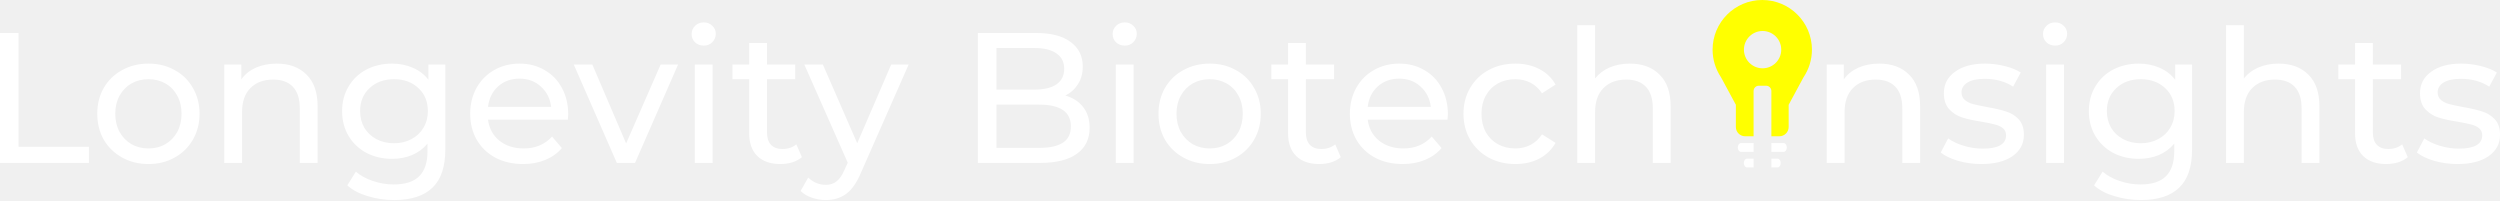
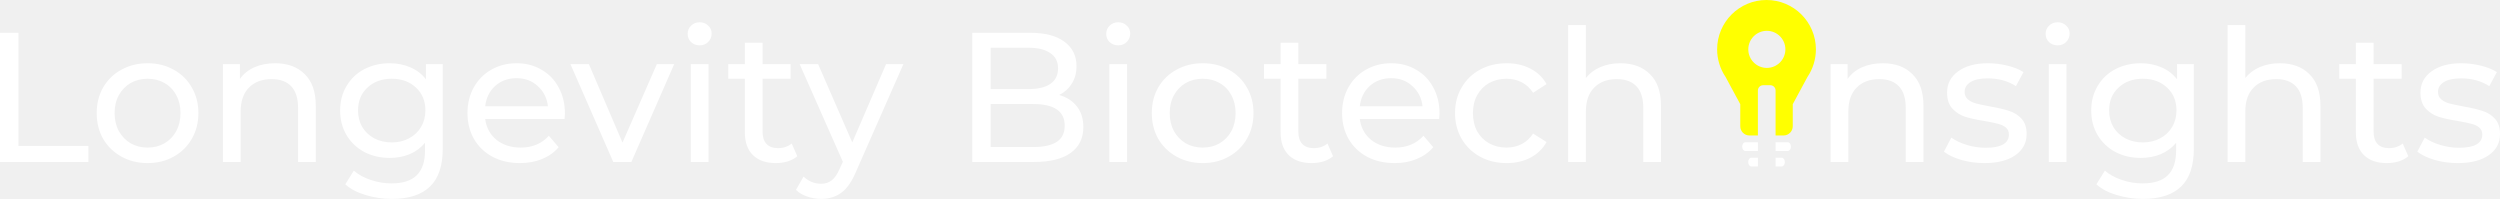
- <svg xmlns="http://www.w3.org/2000/svg" width="57.014mm" height="4.562mm" viewBox="0 0 57.014 4.562" version="1.1" id="svg1" xml:space="preserve">
+ <svg xmlns="http://www.w3.org/2000/svg" width="57.345mm" height="4.562mm" viewBox="0 0 57.345 4.562" version="1.1" id="svg1" xml:space="preserve">
  <defs id="defs1" />
-   <g id="layer1" transform="translate(-229.0757,-39.96996)">
-     <g id="g26" transform="translate(186.2672,-5.131196)">
-       <g id="text26" style="font-size:16px;font-family:Montserrat;-inkscape-font-specification:Montserrat;letter-spacing:0px;white-space:pre" transform="matrix(0.2645833,0,0,0.2645833,1.291579,12.11946)" aria-label="Longevity Biotech insights">
-         <g id="g10">
-           <g id="g5" transform="matrix(3.779528,0,0,3.779528,-4.881562,-45.80584)">
-             <g id="g2" style="fill:#ffffff;fill-opacity:1;stroke:none" transform="translate(0,0.6139484)">
-               <path d="m 82.801,48.305 c -6.1e-5,-0.002 -5.16e-4,-0.003 -5.16e-4,-0.005 v -0.195 h -0.151 c -0.04,0 -0.072,0.044 -0.072,0.1 0,0.055 0.032,0.1 0.072,0.1 z" style="fill:#ffffff;fill-opacity:1;stroke:none;stroke-width:0.032" id="path1" />
-               <path d="m 83.206,48.105 v 0.195 c 0,0.002 -4.56e-4,0.003 -5.17e-4,0.005 h 0.141 c 0.04,0 0.072,-0.045 0.072,-0.1 0,-0.055 -0.032,-0.1 -0.072,-0.1 z" style="fill:#ffffff;fill-opacity:1;stroke:none;stroke-width:0.032" id="path2" />
-             </g>
-             <g id="g4" transform="translate(0,0.5883439)" style="fill:#ffffff;fill-opacity:1;stroke:none">
-               <path d="m 82.801,47.976 v -0.2 h -0.289 c -0.04,0 -0.072,0.045 -0.072,0.1 0,0.055 0.032,0.1 0.072,0.1 z" style="fill:#ffffff;fill-opacity:1;stroke:none;stroke-width:0.032" id="path3" />
-               <path d="m 83.206,47.776 v 0.2 h 0.279 c 0.04,0 0.073,-0.044 0.073,-0.1 0,-0.055 -0.033,-0.1 -0.073,-0.1 z" style="fill:#ffffff;fill-opacity:1;stroke:none;stroke-width:0.032" id="path4" />
-             </g>
-             <path d="m 82.998,45.101 a 1.134,1.134 0 0 0 -1.133,1.134 1.134,1.134 0 0 0 0.193,0.63 l 0.338,0.626 v 0.506 c 0,0.117 0.094,0.212 0.211,0.212 h 0.193 v -1.032 c 0,-0.067 0.054,-0.121 0.121,-0.121 h 0.164 c 0.067,0 0.121,0.054 0.121,0.121 v 1.032 h 0.182 c 0.117,0 0.212,-0.095 0.212,-0.212 v -0.506 l 0.338,-0.626 a 1.134,1.134 0 0 0 0.193,-0.63 1.134,1.134 0 0 0 -1.134,-1.134 z m 0.008,0.707 a 0.426,0.426 0 0 1 0.425,0.426 0.426,0.426 0 0 1 -0.425,0.425 0.426,0.426 0 0 1 -0.426,-0.425 0.426,0.426 0 0 1 0.426,-0.426 z" style="fill:#ffff00;fill-opacity:1;stroke:none;stroke-width:0.027;stroke-opacity:1" id="path5" />
-           </g>
-           <path style="font-weight:bold;-inkscape-font-specification:'Montserrat Medium';fill:#ffffff" d="m 156.914,127.498 h 1.6 v 9.808 h 6.064 v 1.392 h -7.664 z m 12.8,11.296 q -1.264,0 -2.272,-0.56 -1.008,-0.56 -1.584,-1.536 -0.56,-0.992 -0.56,-2.24 0,-1.248 0.56,-2.224 0.576,-0.992 1.584,-1.536 1.008,-0.56 2.272,-0.56 1.264,0 2.256,0.56 1.008,0.544 1.568,1.536 0.576,0.976 0.576,2.224 0,1.248 -0.576,2.24 -0.56,0.976 -1.568,1.536 -0.992,0.56 -2.256,0.56 z m 0,-1.344 q 0.816,0 1.456,-0.368 0.656,-0.384 1.024,-1.056 0.368,-0.688 0.368,-1.568 0,-0.88 -0.368,-1.552 -0.368,-0.688 -1.024,-1.056 -0.64,-0.368 -1.456,-0.368 -0.816,0 -1.472,0.368 -0.64,0.368 -1.024,1.056 -0.368,0.672 -0.368,1.552 0,0.88 0.368,1.568 0.384,0.672 1.024,1.056 0.656,0.368 1.472,0.368 z m 11.056,-7.312 q 1.616,0 2.56,0.944 0.96,0.928 0.96,2.736 v 4.88 h -1.536 v -4.704 q 0,-1.232 -0.592,-1.856 -0.592,-0.624 -1.696,-0.624 -1.248,0 -1.968,0.736 -0.72,0.72 -0.72,2.08 v 4.368 h -1.536 v -8.48 h 1.472 v 1.28 q 0.464,-0.656 1.248,-1.008 0.8,-0.352 1.808,-0.352 z m 14.528,0.08 v 7.328 q 0,2.224 -1.104,3.28 -1.104,1.072 -3.296,1.072 -1.2,0 -2.288,-0.336 -1.088,-0.32 -1.76,-0.928 l 0.736,-1.184 q 0.592,0.512 1.456,0.8 0.88,0.304 1.808,0.304 1.488,0 2.192,-0.704 0.72,-0.704 0.72,-2.144 v -0.672 q -0.544,0.656 -1.344,0.992 -0.784,0.32 -1.712,0.32 -1.216,0 -2.208,-0.512 -0.976,-0.528 -1.536,-1.456 -0.56,-0.944 -0.56,-2.144 0,-1.2 0.56,-2.128 0.56,-0.944 1.536,-1.456 0.992,-0.512 2.208,-0.512 0.96,0 1.776,0.352 0.832,0.352 1.36,1.04 v -1.312 z m -4.416,6.784 q 0.832,0 1.488,-0.352 0.672,-0.352 1.04,-0.976 0.384,-0.64 0.384,-1.44 0,-1.232 -0.816,-1.984 -0.816,-0.768 -2.096,-0.768 -1.296,0 -2.112,0.768 -0.816,0.752 -0.816,1.984 0,0.8 0.368,1.44 0.384,0.624 1.04,0.976 0.672,0.352 1.52,0.352 z m 15.008,-2.496 q 0,0.176 -0.032,0.464 h -6.88 q 0.144,1.12 0.976,1.808 0.848,0.672 2.096,0.672 1.52,0 2.448,-1.024 l 0.848,0.992 q -0.576,0.672 -1.44,1.024 -0.848,0.352 -1.904,0.352 -1.344,0 -2.384,-0.544 -1.04,-0.56 -1.616,-1.552 -0.56,-0.992 -0.56,-2.24 0,-1.232 0.544,-2.224 0.56,-0.992 1.52,-1.536 0.976,-0.56 2.192,-0.56 1.216,0 2.16,0.56 0.96,0.544 1.488,1.536 0.544,0.992 0.544,2.272 z m -4.192,-3.072 q -1.104,0 -1.856,0.672 -0.736,0.672 -0.864,1.76 h 5.44 q -0.128,-1.072 -0.88,-1.744 -0.736,-0.688 -1.84,-0.688 z m 13.664,-1.216 -3.712,8.48 h -1.568 l -3.712,-8.48 h 1.6 l 2.912,6.8 2.976,-6.8 z m 1.44,0 h 1.536 v 8.48 h -1.536 z m 0.768,-1.632 q -0.448,0 -0.752,-0.288 -0.288,-0.288 -0.288,-0.704 0,-0.416 0.288,-0.704 0.304,-0.304 0.752,-0.304 0.448,0 0.736,0.288 0.304,0.272 0.304,0.688 0,0.432 -0.304,0.736 -0.288,0.288 -0.736,0.288 z m 8.464,9.616 q -0.336,0.288 -0.832,0.448 -0.496,0.144 -1.024,0.144 -1.28,0 -1.984,-0.688 -0.704,-0.688 -0.704,-1.968 v -4.656 h -1.44 v -1.264 h 1.44 v -1.856 h 1.536 v 1.856 h 2.432 v 1.264 h -2.432 v 4.592 q 0,0.688 0.336,1.056 0.352,0.368 0.992,0.368 0.704,0 1.2,-0.4 z m 9.2,-7.984 -4.112,9.328 q -0.544,1.296 -1.28,1.824 -0.72,0.528 -1.744,0.528 -0.624,0 -1.216,-0.208 -0.576,-0.192 -0.96,-0.576 l 0.656,-1.152 q 0.656,0.624 1.52,0.624 0.56,0 0.928,-0.304 0.384,-0.288 0.688,-1.008 l 0.272,-0.592 -3.744,-8.464 h 1.6 l 2.96,6.784 2.928,-6.784 z m 13.504,2.672 q 0.976,0.272 1.536,0.992 0.56,0.704 0.56,1.792 0,1.456 -1.104,2.24 -1.088,0.784 -3.184,0.784 h -5.344 v -11.2 h 5.024 q 1.92,0 2.96,0.768 1.056,0.768 1.056,2.128 0,0.88 -0.416,1.52 -0.4,0.64 -1.088,0.976 z m -5.936,-4.096 v 3.584 h 3.28 q 1.232,0 1.888,-0.448 0.672,-0.464 0.672,-1.344 0,-0.88 -0.672,-1.328 -0.656,-0.464 -1.888,-0.464 z m 3.68,8.608 q 1.36,0 2.048,-0.448 0.688,-0.448 0.688,-1.408 0,-1.872 -2.736,-1.872 h -3.68 v 3.728 z m 6.608,-7.184 h 1.536 v 8.48 h -1.536 z m 0.768,-1.632 q -0.448,0 -0.752,-0.288 -0.288,-0.288 -0.288,-0.704 0,-0.416 0.288,-0.704 0.304,-0.304 0.752,-0.304 0.448,0 0.736,0.288 0.304,0.272 0.304,0.688 0,0.432 -0.304,0.736 -0.288,0.288 -0.736,0.288 z m 7.328,10.208 q -1.264,0 -2.272,-0.56 -1.008,-0.56 -1.584,-1.536 -0.56,-0.992 -0.56,-2.24 0,-1.248 0.56,-2.224 0.576,-0.992 1.584,-1.536 1.008,-0.56 2.272,-0.56 1.264,0 2.256,0.56 1.008,0.544 1.568,1.536 0.576,0.976 0.576,2.224 0,1.248 -0.576,2.24 -0.56,0.976 -1.568,1.536 -0.992,0.56 -2.256,0.56 z m 0,-1.344 q 0.816,0 1.456,-0.368 0.656,-0.384 1.024,-1.056 0.368,-0.688 0.368,-1.568 0,-0.88 -0.368,-1.552 -0.368,-0.688 -1.024,-1.056 -0.64,-0.368 -1.456,-0.368 -0.816,0 -1.472,0.368 -0.64,0.368 -1.024,1.056 -0.368,0.672 -0.368,1.552 0,0.88 0.368,1.568 0.384,0.672 1.024,1.056 0.656,0.368 1.472,0.368 z m 11.296,0.752 q -0.336,0.288 -0.832,0.448 -0.496,0.144 -1.024,0.144 -1.28,0 -1.984,-0.688 -0.704,-0.688 -0.704,-1.968 v -4.656 h -1.44 v -1.264 h 1.44 v -1.856 h 1.536 v 1.856 h 2.432 v 1.264 h -2.432 v 4.592 q 0,0.688 0.336,1.056 0.352,0.368 0.992,0.368 0.704,0 1.2,-0.4 z m 9.232,-3.696 q 0,0.176 -0.032,0.464 h -6.88 q 0.144,1.12 0.976,1.808 0.848,0.672 2.096,0.672 1.52,0 2.448,-1.024 l 0.848,0.992 q -0.576,0.672 -1.44,1.024 -0.848,0.352 -1.904,0.352 -1.344,0 -2.384,-0.544 -1.04,-0.56 -1.616,-1.552 -0.56,-0.992 -0.56,-2.24 0,-1.232 0.544,-2.224 0.56,-0.992 1.52,-1.536 0.976,-0.56 2.192,-0.56 1.216,0 2.16,0.56 0.96,0.544 1.488,1.536 0.544,0.992 0.544,2.272 z m -4.192,-3.072 q -1.104,0 -1.856,0.672 -0.736,0.672 -0.864,1.76 h 5.44 q -0.128,-1.072 -0.88,-1.744 -0.736,-0.688 -1.84,-0.688 z m 10.016,7.36 q -1.296,0 -2.32,-0.56 -1.008,-0.56 -1.584,-1.536 -0.576,-0.992 -0.576,-2.24 0,-1.248 0.576,-2.224 0.576,-0.992 1.584,-1.536 1.024,-0.56 2.32,-0.56 1.152,0 2.048,0.464 0.912,0.464 1.408,1.344 l -1.168,0.752 q -0.4,-0.608 -0.992,-0.912 -0.592,-0.304 -1.312,-0.304 -0.832,0 -1.504,0.368 -0.656,0.368 -1.04,1.056 -0.368,0.672 -0.368,1.552 0,0.896 0.368,1.584 0.384,0.672 1.04,1.04 0.672,0.368 1.504,0.368 0.72,0 1.312,-0.304 0.592,-0.304 0.992,-0.912 l 1.168,0.736 q -0.496,0.88 -1.408,1.36 -0.896,0.464 -2.048,0.464 z m 9.856,-8.656 q 1.616,0 2.56,0.944 0.96,0.928 0.96,2.736 v 4.88 h -1.536 v -4.704 q 0,-1.232 -0.592,-1.856 -0.592,-0.624 -1.696,-0.624 -1.248,0 -1.968,0.736 -0.72,0.72 -0.72,2.08 v 4.368 h -1.536 v -11.872 h 1.536 v 4.592 q 0.48,-0.608 1.248,-0.944 0.784,-0.336 1.744,-0.336 z" id="path8" />
-           <path style="letter-spacing:2px;fill:#ffffff;fill-opacity:0" d="m 308.194,130.282 h 1.136 v 8.416 h -1.136 z m 0.576,-1.84 q -0.352,0 -0.592,-0.24 -0.24,-0.24 -0.24,-0.576 0,-0.32 0.24,-0.56 0.24,-0.24 0.592,-0.24 0.352,0 0.592,0.24 0.24,0.224 0.24,0.544 0,0.352 -0.24,0.592 -0.24,0.24 -0.592,0.24 z" id="path9" />
-           <path style="font-weight:bold;fill:#ffffff" d="m 318.898,130.138 q 1.616,0 2.56,0.944 0.96,0.928 0.96,2.736 v 4.88 h -1.536 v -4.704 q 0,-1.232 -0.592,-1.856 -0.592,-0.624 -1.696,-0.624 -1.248,0 -1.968,0.736 -0.72,0.72 -0.72,2.08 v 4.368 h -1.536 v -8.48 h 1.472 v 1.28 q 0.464,-0.656 1.248,-1.008 0.8,-0.352 1.808,-0.352 z m 8.8,8.656 q -1.04,0 -2,-0.272 -0.96,-0.288 -1.504,-0.72 l 0.64,-1.216 q 0.56,0.4 1.36,0.64 0.8,0.24 1.616,0.24 2.016,0 2.016,-1.152 0,-0.384 -0.272,-0.608 -0.272,-0.224 -0.688,-0.32 -0.4,-0.112 -1.152,-0.24 -1.024,-0.16 -1.68,-0.368 -0.64,-0.208 -1.104,-0.704 -0.464,-0.496 -0.464,-1.392 0,-1.152 0.96,-1.84 0.96,-0.704 2.576,-0.704 0.848,0 1.696,0.208 0.848,0.208 1.392,0.56 l -0.656,1.216 q -1.04,-0.672 -2.448,-0.672 -0.976,0 -1.488,0.32 -0.512,0.32 -0.512,0.848 0,0.416 0.288,0.656 0.288,0.24 0.704,0.352 0.432,0.112 1.2,0.256 1.024,0.176 1.648,0.384 0.64,0.192 1.088,0.672 0.448,0.48 0.448,1.344 0,1.152 -0.992,1.84 -0.976,0.672 -2.672,0.672 z m 5.584,-8.576 h 1.536 v 8.48 h -1.536 z m 0.768,-1.632 q -0.448,0 -0.752,-0.288 -0.288,-0.288 -0.288,-0.704 0,-0.416 0.288,-0.704 0.304,-0.304 0.752,-0.304 0.448,0 0.736,0.288 0.304,0.272 0.304,0.688 0,0.432 -0.304,0.736 -0.288,0.288 -0.736,0.288 z m 11.808,1.632 v 7.328 q 0,2.224 -1.104,3.28 -1.104,1.072 -3.296,1.072 -1.2,0 -2.288,-0.336 -1.088,-0.32 -1.76,-0.928 l 0.736,-1.184 q 0.592,0.512 1.456,0.8 0.88,0.304 1.808,0.304 1.488,0 2.192,-0.704 0.72,-0.704 0.72,-2.144 v -0.672 q -0.544,0.656 -1.344,0.992 -0.784,0.32 -1.712,0.32 -1.216,0 -2.208,-0.512 -0.976,-0.528 -1.536,-1.456 -0.56,-0.944 -0.56,-2.144 0,-1.2 0.56,-2.128 0.56,-0.944 1.536,-1.456 0.992,-0.512 2.208,-0.512 0.96,0 1.776,0.352 0.832,0.352 1.36,1.04 v -1.312 z m -4.416,6.784 q 0.832,0 1.488,-0.352 0.672,-0.352 1.04,-0.976 0.384,-0.64 0.384,-1.44 0,-1.232 -0.816,-1.984 -0.816,-0.768 -2.096,-0.768 -1.296,0 -2.112,0.768 -0.816,0.752 -0.816,1.984 0,0.8 0.368,1.44 0.384,0.624 1.04,0.976 0.672,0.352 1.52,0.352 z m 11.872,-6.864 q 1.616,0 2.56,0.944 0.96,0.928 0.96,2.736 v 4.88 h -1.536 v -4.704 q 0,-1.232 -0.592,-1.856 -0.592,-0.624 -1.696,-0.624 -1.248,0 -1.968,0.736 -0.72,0.72 -0.72,2.08 v 4.368 h -1.536 v -11.872 h 1.536 v 4.592 q 0.48,-0.608 1.248,-0.944 0.784,-0.336 1.744,-0.336 z m 11.136,8.064 q -0.336,0.288 -0.832,0.448 -0.496,0.144 -1.024,0.144 -1.28,0 -1.984,-0.688 -0.704,-0.688 -0.704,-1.968 v -4.656 h -1.44 v -1.264 h 1.44 v -1.856 h 1.536 v 1.856 h 2.432 v 1.264 h -2.432 v 4.592 q 0,0.688 0.336,1.056 0.352,0.368 0.992,0.368 0.704,0 1.2,-0.4 z m 4.288,0.592 q -1.04,0 -2,-0.272 -0.96,-0.288 -1.504,-0.72 l 0.64,-1.216 q 0.56,0.4 1.36,0.64 0.8,0.24 1.616,0.24 2.016,0 2.016,-1.152 0,-0.384 -0.272,-0.608 -0.272,-0.224 -0.688,-0.32 -0.4,-0.112 -1.152,-0.24 -1.024,-0.16 -1.68,-0.368 -0.64,-0.208 -1.104,-0.704 -0.464,-0.496 -0.464,-1.392 0,-1.152 0.96,-1.84 0.96,-0.704 2.576,-0.704 0.848,0 1.696,0.208 0.848,0.208 1.392,0.56 l -0.656,1.216 q -1.04,-0.672 -2.448,-0.672 -0.976,0 -1.488,0.32 -0.512,0.32 -0.512,0.848 0,0.416 0.288,0.656 0.288,0.24 0.704,0.352 0.432,0.112 1.2,0.256 1.024,0.176 1.648,0.384 0.64,0.192 1.088,0.672 0.448,0.48 0.448,1.344 0,1.152 -0.992,1.84 -0.976,0.672 -2.672,0.672 z" id="path10" />
-         </g>
+   <g id="layer1" transform="translate(-229.0757,-50.02412)">
+     <g id="g14" transform="translate(186.598,4.922971)">
+       <g id="g11" style="fill:#ffffff;fill-opacity:1;stroke:none" transform="translate(0,0.6139484)">
+         <path d="m 82.801,48.305 c -6.1e-5,-0.002 -5.16e-4,-0.003 -5.16e-4,-0.005 v -0.195 h -0.151 c -0.04,0 -0.072,0.044 -0.072,0.1 0,0.055 0.032,0.1 0.072,0.1 z" style="fill:#ffffff;fill-opacity:1;stroke:none;stroke-width:0.032" id="path10" />
+         <path d="m 83.206,48.105 v 0.195 c 0,0.002 -4.56e-4,0.003 -5.17e-4,0.005 h 0.141 c 0.04,0 0.072,-0.045 0.072,-0.1 0,-0.055 -0.032,-0.1 -0.072,-0.1 z" style="fill:#ffffff;fill-opacity:1;stroke:none;stroke-width:0.032" id="path11" />
      </g>
+       <g id="g13" transform="translate(0,0.5883439)" style="fill:#ffffff;fill-opacity:1;stroke:none">
+         <path d="m 82.801,47.976 v -0.2 h -0.289 c -0.04,0 -0.072,0.045 -0.072,0.1 0,0.055 0.032,0.1 0.072,0.1 z" style="fill:#ffffff;fill-opacity:1;stroke:none;stroke-width:0.032" id="path12" />
+         <path d="m 83.206,47.776 v 0.2 h 0.279 c 0.04,0 0.073,-0.044 0.073,-0.1 0,-0.055 -0.033,-0.1 -0.073,-0.1 z" style="fill:#ffffff;fill-opacity:1;stroke:none;stroke-width:0.032" id="path13" />
+       </g>
+       <path d="m 82.998,45.101 a 1.134,1.134 0 0 0 -1.133,1.134 1.134,1.134 0 0 0 0.193,0.63 l 0.338,0.626 v 0.506 c 0,0.117 0.094,0.212 0.211,0.212 h 0.193 v -1.032 c 0,-0.067 0.054,-0.121 0.121,-0.121 h 0.164 c 0.067,0 0.121,0.054 0.121,0.121 v 1.032 h 0.182 c 0.117,0 0.212,-0.095 0.212,-0.212 v -0.506 l 0.338,-0.626 a 1.134,1.134 0 0 0 0.193,-0.63 1.134,1.134 0 0 0 -1.134,-1.134 z m 0.008,0.707 a 0.426,0.426 0 0 1 0.425,0.426 0.426,0.426 0 0 1 -0.425,0.425 0.426,0.426 0 0 1 -0.426,-0.425 0.426,0.426 0 0 1 0.426,-0.426 z" style="fill:#ffff00;fill-opacity:1;stroke:none;stroke-width:0.027;stroke-opacity:1" id="path14" />
+     </g>
+     <g id="text17" style="font-size:16px;font-family:Montserrat;-inkscape-font-specification:Montserrat;letter-spacing:0px;white-space:pre" transform="matrix(0.2645833,0,0,0.2645833,187.5588,17.04244)" aria-label="Longevity Biotech insights">
+       <path style="font-weight:bold;-inkscape-font-specification:'Montserrat Medium';fill:#ffffff" d="m 156.914,127.498 h 1.6 v 9.808 h 6.064 v 1.392 h -7.664 z m 12.8,11.296 q -1.264,0 -2.272,-0.56 -1.008,-0.56 -1.584,-1.536 -0.56,-0.992 -0.56,-2.24 0,-1.248 0.56,-2.224 0.576,-0.992 1.584,-1.536 1.008,-0.56 2.272,-0.56 1.264,0 2.256,0.56 1.008,0.544 1.568,1.536 0.576,0.976 0.576,2.224 0,1.248 -0.576,2.24 -0.56,0.976 -1.568,1.536 -0.992,0.56 -2.256,0.56 z m 0,-1.344 q 0.816,0 1.456,-0.368 0.656,-0.384 1.024,-1.056 0.368,-0.688 0.368,-1.568 0,-0.88 -0.368,-1.552 -0.368,-0.688 -1.024,-1.056 -0.64,-0.368 -1.456,-0.368 -0.816,0 -1.472,0.368 -0.64,0.368 -1.024,1.056 -0.368,0.672 -0.368,1.552 0,0.88 0.368,1.568 0.384,0.672 1.024,1.056 0.656,0.368 1.472,0.368 z m 11.056,-7.312 q 1.616,0 2.56,0.944 0.96,0.928 0.96,2.736 v 4.88 h -1.536 v -4.704 q 0,-1.232 -0.592,-1.856 -0.592,-0.624 -1.696,-0.624 -1.248,0 -1.968,0.736 -0.72,0.72 -0.72,2.08 v 4.368 h -1.536 v -8.48 h 1.472 v 1.28 q 0.464,-0.656 1.248,-1.008 0.8,-0.352 1.808,-0.352 z m 14.528,0.08 v 7.328 q 0,2.224 -1.104,3.28 -1.104,1.072 -3.296,1.072 -1.2,0 -2.288,-0.336 -1.088,-0.32 -1.76,-0.928 l 0.736,-1.184 q 0.592,0.512 1.456,0.8 0.88,0.304 1.808,0.304 1.488,0 2.192,-0.704 0.72,-0.704 0.72,-2.144 v -0.672 q -0.544,0.656 -1.344,0.992 -0.784,0.32 -1.712,0.32 -1.216,0 -2.208,-0.512 -0.976,-0.528 -1.536,-1.456 -0.56,-0.944 -0.56,-2.144 0,-1.2 0.56,-2.128 0.56,-0.944 1.536,-1.456 0.992,-0.512 2.208,-0.512 0.96,0 1.776,0.352 0.832,0.352 1.36,1.04 v -1.312 z m -4.416,6.784 q 0.832,0 1.488,-0.352 0.672,-0.352 1.04,-0.976 0.384,-0.64 0.384,-1.44 0,-1.232 -0.816,-1.984 -0.816,-0.768 -2.096,-0.768 -1.296,0 -2.112,0.768 -0.816,0.752 -0.816,1.984 0,0.8 0.368,1.44 0.384,0.624 1.04,0.976 0.672,0.352 1.52,0.352 z m 15.008,-2.496 q 0,0.176 -0.032,0.464 h -6.88 q 0.144,1.12 0.976,1.808 0.848,0.672 2.096,0.672 1.52,0 2.448,-1.024 l 0.848,0.992 q -0.576,0.672 -1.44,1.024 -0.848,0.352 -1.904,0.352 -1.344,0 -2.384,-0.544 -1.04,-0.56 -1.616,-1.552 -0.56,-0.992 -0.56,-2.24 0,-1.232 0.544,-2.224 0.56,-0.992 1.52,-1.536 0.976,-0.56 2.192,-0.56 1.216,0 2.16,0.56 0.96,0.544 1.488,1.536 0.544,0.992 0.544,2.272 z m -4.192,-3.072 q -1.104,0 -1.856,0.672 -0.736,0.672 -0.864,1.76 h 5.44 q -0.128,-1.072 -0.88,-1.744 -0.736,-0.688 -1.84,-0.688 z m 13.664,-1.216 -3.712,8.48 h -1.568 l -3.712,-8.48 h 1.6 l 2.912,6.8 2.976,-6.8 z m 1.44,0 h 1.536 v 8.48 h -1.536 z m 0.768,-1.632 q -0.448,0 -0.752,-0.288 -0.288,-0.288 -0.288,-0.704 0,-0.416 0.288,-0.704 0.304,-0.304 0.752,-0.304 0.448,0 0.736,0.288 0.304,0.272 0.304,0.688 0,0.432 -0.304,0.736 -0.288,0.288 -0.736,0.288 z m 8.464,9.616 q -0.336,0.288 -0.832,0.448 -0.496,0.144 -1.024,0.144 -1.28,0 -1.984,-0.688 -0.704,-0.688 -0.704,-1.968 v -4.656 h -1.44 v -1.264 h 1.44 v -1.856 h 1.536 v 1.856 h 2.432 v 1.264 h -2.432 v 4.592 q 0,0.688 0.336,1.056 0.352,0.368 0.992,0.368 0.704,0 1.2,-0.4 z m 9.2,-7.984 -4.112,9.328 q -0.544,1.296 -1.28,1.824 -0.72,0.528 -1.744,0.528 -0.624,0 -1.216,-0.208 -0.576,-0.192 -0.96,-0.576 l 0.656,-1.152 q 0.656,0.624 1.52,0.624 0.56,0 0.928,-0.304 0.384,-0.288 0.688,-1.008 l 0.272,-0.592 -3.744,-8.464 h 1.6 l 2.96,6.784 2.928,-6.784 z m 13.504,2.672 q 0.976,0.272 1.536,0.992 0.56,0.704 0.56,1.792 0,1.456 -1.104,2.24 -1.088,0.784 -3.184,0.784 h -5.344 v -11.2 h 5.024 q 1.92,0 2.96,0.768 1.056,0.768 1.056,2.128 0,0.88 -0.416,1.52 -0.4,0.64 -1.088,0.976 z m -5.936,-4.096 v 3.584 h 3.28 q 1.232,0 1.888,-0.448 0.672,-0.464 0.672,-1.344 0,-0.88 -0.672,-1.328 -0.656,-0.464 -1.888,-0.464 z m 3.68,8.608 q 1.36,0 2.048,-0.448 0.688,-0.448 0.688,-1.408 0,-1.872 -2.736,-1.872 h -3.68 v 3.728 z m 6.608,-7.184 h 1.536 v 8.48 h -1.536 z m 0.768,-1.632 q -0.448,0 -0.752,-0.288 -0.288,-0.288 -0.288,-0.704 0,-0.416 0.288,-0.704 0.304,-0.304 0.752,-0.304 0.448,0 0.736,0.288 0.304,0.272 0.304,0.688 0,0.432 -0.304,0.736 -0.288,0.288 -0.736,0.288 z m 7.328,10.208 q -1.264,0 -2.272,-0.56 -1.008,-0.56 -1.584,-1.536 -0.56,-0.992 -0.56,-2.24 0,-1.248 0.56,-2.224 0.576,-0.992 1.584,-1.536 1.008,-0.56 2.272,-0.56 1.264,0 2.256,0.56 1.008,0.544 1.568,1.536 0.576,0.976 0.576,2.224 0,1.248 -0.576,2.24 -0.56,0.976 -1.568,1.536 -0.992,0.56 -2.256,0.56 z m 0,-1.344 q 0.816,0 1.456,-0.368 0.656,-0.384 1.024,-1.056 0.368,-0.688 0.368,-1.568 0,-0.88 -0.368,-1.552 -0.368,-0.688 -1.024,-1.056 -0.64,-0.368 -1.456,-0.368 -0.816,0 -1.472,0.368 -0.64,0.368 -1.024,1.056 -0.368,0.672 -0.368,1.552 0,0.88 0.368,1.568 0.384,0.672 1.024,1.056 0.656,0.368 1.472,0.368 z m 11.296,0.752 q -0.336,0.288 -0.832,0.448 -0.496,0.144 -1.024,0.144 -1.28,0 -1.984,-0.688 -0.704,-0.688 -0.704,-1.968 v -4.656 h -1.44 v -1.264 h 1.44 v -1.856 h 1.536 v 1.856 h 2.432 v 1.264 h -2.432 v 4.592 q 0,0.688 0.336,1.056 0.352,0.368 0.992,0.368 0.704,0 1.2,-0.4 z m 9.232,-3.696 q 0,0.176 -0.032,0.464 h -6.88 q 0.144,1.12 0.976,1.808 0.848,0.672 2.096,0.672 1.52,0 2.448,-1.024 l 0.848,0.992 q -0.576,0.672 -1.44,1.024 -0.848,0.352 -1.904,0.352 -1.344,0 -2.384,-0.544 -1.04,-0.56 -1.616,-1.552 -0.56,-0.992 -0.56,-2.24 0,-1.232 0.544,-2.224 0.56,-0.992 1.52,-1.536 0.976,-0.56 2.192,-0.56 1.216,0 2.16,0.56 0.96,0.544 1.488,1.536 0.544,0.992 0.544,2.272 z m -4.192,-3.072 q -1.104,0 -1.856,0.672 -0.736,0.672 -0.864,1.76 h 5.44 q -0.128,-1.072 -0.88,-1.744 -0.736,-0.688 -1.84,-0.688 z m 10.016,7.36 q -1.296,0 -2.32,-0.56 -1.008,-0.56 -1.584,-1.536 -0.576,-0.992 -0.576,-2.24 0,-1.248 0.576,-2.224 0.576,-0.992 1.584,-1.536 1.024,-0.56 2.32,-0.56 1.152,0 2.048,0.464 0.912,0.464 1.408,1.344 l -1.168,0.752 q -0.4,-0.608 -0.992,-0.912 -0.592,-0.304 -1.312,-0.304 -0.832,0 -1.504,0.368 -0.656,0.368 -1.04,1.056 -0.368,0.672 -0.368,1.552 0,0.896 0.368,1.584 0.384,0.672 1.04,1.04 0.672,0.368 1.504,0.368 0.72,0 1.312,-0.304 0.592,-0.304 0.992,-0.912 l 1.168,0.736 q -0.496,0.88 -1.408,1.36 -0.896,0.464 -2.048,0.464 z m 9.856,-8.656 q 1.616,0 2.56,0.944 0.96,0.928 0.96,2.736 v 4.88 h -1.536 v -4.704 q 0,-1.232 -0.592,-1.856 -0.592,-0.624 -1.696,-0.624 -1.248,0 -1.968,0.736 -0.72,0.72 -0.72,2.08 v 4.368 h -1.536 v -11.872 h 1.536 v 4.592 q 0.48,-0.608 1.248,-0.944 0.784,-0.336 1.744,-0.336 z" id="path17" />
+       <path style="letter-spacing:2px;fill:#ffffff;fill-opacity:0" d="m 309.444,130.282 h 1.136 v 8.416 h -1.136 z m 0.576,-1.84 q -0.352,0 -0.592,-0.24 -0.24,-0.24 -0.24,-0.576 0,-0.32 0.24,-0.56 0.24,-0.24 0.592,-0.24 0.352,0 0.592,0.24 0.24,0.224 0.24,0.544 0,0.352 -0.24,0.592 -0.24,0.24 -0.592,0.24 z" id="path18" />
+       <path style="font-weight:bold;fill:#ffffff" d="m 320.148,130.138 q 1.616,0 2.56,0.944 0.96,0.928 0.96,2.736 v 4.88 h -1.536 v -4.704 q 0,-1.232 -0.592,-1.856 -0.592,-0.624 -1.696,-0.624 -1.248,0 -1.968,0.736 -0.72,0.72 -0.72,2.08 v 4.368 h -1.536 v -8.48 h 1.472 v 1.28 q 0.464,-0.656 1.248,-1.008 0.8,-0.352 1.808,-0.352 z m 8.8,8.656 q -1.04,0 -2,-0.272 -0.96,-0.288 -1.504,-0.72 l 0.64,-1.216 q 0.56,0.4 1.36,0.64 0.8,0.24 1.616,0.24 2.016,0 2.016,-1.152 0,-0.384 -0.272,-0.608 -0.272,-0.224 -0.688,-0.32 -0.4,-0.112 -1.152,-0.24 -1.024,-0.16 -1.68,-0.368 -0.64,-0.208 -1.104,-0.704 -0.464,-0.496 -0.464,-1.392 0,-1.152 0.96,-1.84 0.96,-0.704 2.576,-0.704 0.848,0 1.696,0.208 0.848,0.208 1.392,0.56 l -0.656,1.216 q -1.04,-0.672 -2.448,-0.672 -0.976,0 -1.488,0.32 -0.512,0.32 -0.512,0.848 0,0.416 0.288,0.656 0.288,0.24 0.704,0.352 0.432,0.112 1.2,0.256 1.024,0.176 1.648,0.384 0.64,0.192 1.088,0.672 0.448,0.48 0.448,1.344 0,1.152 -0.992,1.84 -0.976,0.672 -2.672,0.672 z m 5.584,-8.576 h 1.536 v 8.48 h -1.536 z m 0.768,-1.632 q -0.448,0 -0.752,-0.288 -0.288,-0.288 -0.288,-0.704 0,-0.416 0.288,-0.704 0.304,-0.304 0.752,-0.304 0.448,0 0.736,0.288 0.304,0.272 0.304,0.688 0,0.432 -0.304,0.736 -0.288,0.288 -0.736,0.288 z m 11.808,1.632 v 7.328 q 0,2.224 -1.104,3.28 -1.104,1.072 -3.296,1.072 -1.2,0 -2.288,-0.336 -1.088,-0.32 -1.76,-0.928 l 0.736,-1.184 q 0.592,0.512 1.456,0.8 0.88,0.304 1.808,0.304 1.488,0 2.192,-0.704 0.72,-0.704 0.72,-2.144 v -0.672 q -0.544,0.656 -1.344,0.992 -0.784,0.32 -1.712,0.32 -1.216,0 -2.208,-0.512 -0.976,-0.528 -1.536,-1.456 -0.56,-0.944 -0.56,-2.144 0,-1.2 0.56,-2.128 0.56,-0.944 1.536,-1.456 0.992,-0.512 2.208,-0.512 0.96,0 1.776,0.352 0.832,0.352 1.36,1.04 v -1.312 z m -4.416,6.784 q 0.832,0 1.488,-0.352 0.672,-0.352 1.04,-0.976 0.384,-0.64 0.384,-1.44 0,-1.232 -0.816,-1.984 -0.816,-0.768 -2.096,-0.768 -1.296,0 -2.112,0.768 -0.816,0.752 -0.816,1.984 0,0.8 0.368,1.44 0.384,0.624 1.04,0.976 0.672,0.352 1.52,0.352 z m 11.872,-6.864 q 1.616,0 2.56,0.944 0.96,0.928 0.96,2.736 v 4.88 h -1.536 v -4.704 q 0,-1.232 -0.592,-1.856 -0.592,-0.624 -1.696,-0.624 -1.248,0 -1.968,0.736 -0.72,0.72 -0.72,2.08 v 4.368 h -1.536 v -11.872 h 1.536 v 4.592 q 0.48,-0.608 1.248,-0.944 0.784,-0.336 1.744,-0.336 z m 11.136,8.064 q -0.336,0.288 -0.832,0.448 -0.496,0.144 -1.024,0.144 -1.28,0 -1.984,-0.688 -0.704,-0.688 -0.704,-1.968 v -4.656 h -1.44 v -1.264 h 1.44 v -1.856 h 1.536 v 1.856 h 2.432 v 1.264 h -2.432 v 4.592 q 0,0.688 0.336,1.056 0.352,0.368 0.992,0.368 0.704,0 1.2,-0.4 z m 4.288,0.592 q -1.04,0 -2,-0.272 -0.96,-0.288 -1.504,-0.72 l 0.64,-1.216 q 0.56,0.4 1.36,0.64 0.8,0.24 1.616,0.24 2.016,0 2.016,-1.152 0,-0.384 -0.272,-0.608 -0.272,-0.224 -0.688,-0.32 -0.4,-0.112 -1.152,-0.24 -1.024,-0.16 -1.68,-0.368 -0.64,-0.208 -1.104,-0.704 -0.464,-0.496 -0.464,-1.392 0,-1.152 0.96,-1.84 0.96,-0.704 2.576,-0.704 0.848,0 1.696,0.208 0.848,0.208 1.392,0.56 l -0.656,1.216 q -1.04,-0.672 -2.448,-0.672 -0.976,0 -1.488,0.32 -0.512,0.32 -0.512,0.848 0,0.416 0.288,0.656 0.288,0.24 0.704,0.352 0.432,0.112 1.2,0.256 1.024,0.176 1.648,0.384 0.64,0.192 1.088,0.672 0.448,0.48 0.448,1.344 0,1.152 -0.992,1.84 -0.976,0.672 -2.672,0.672 z" id="path19" />
    </g>
  </g>
</svg>
